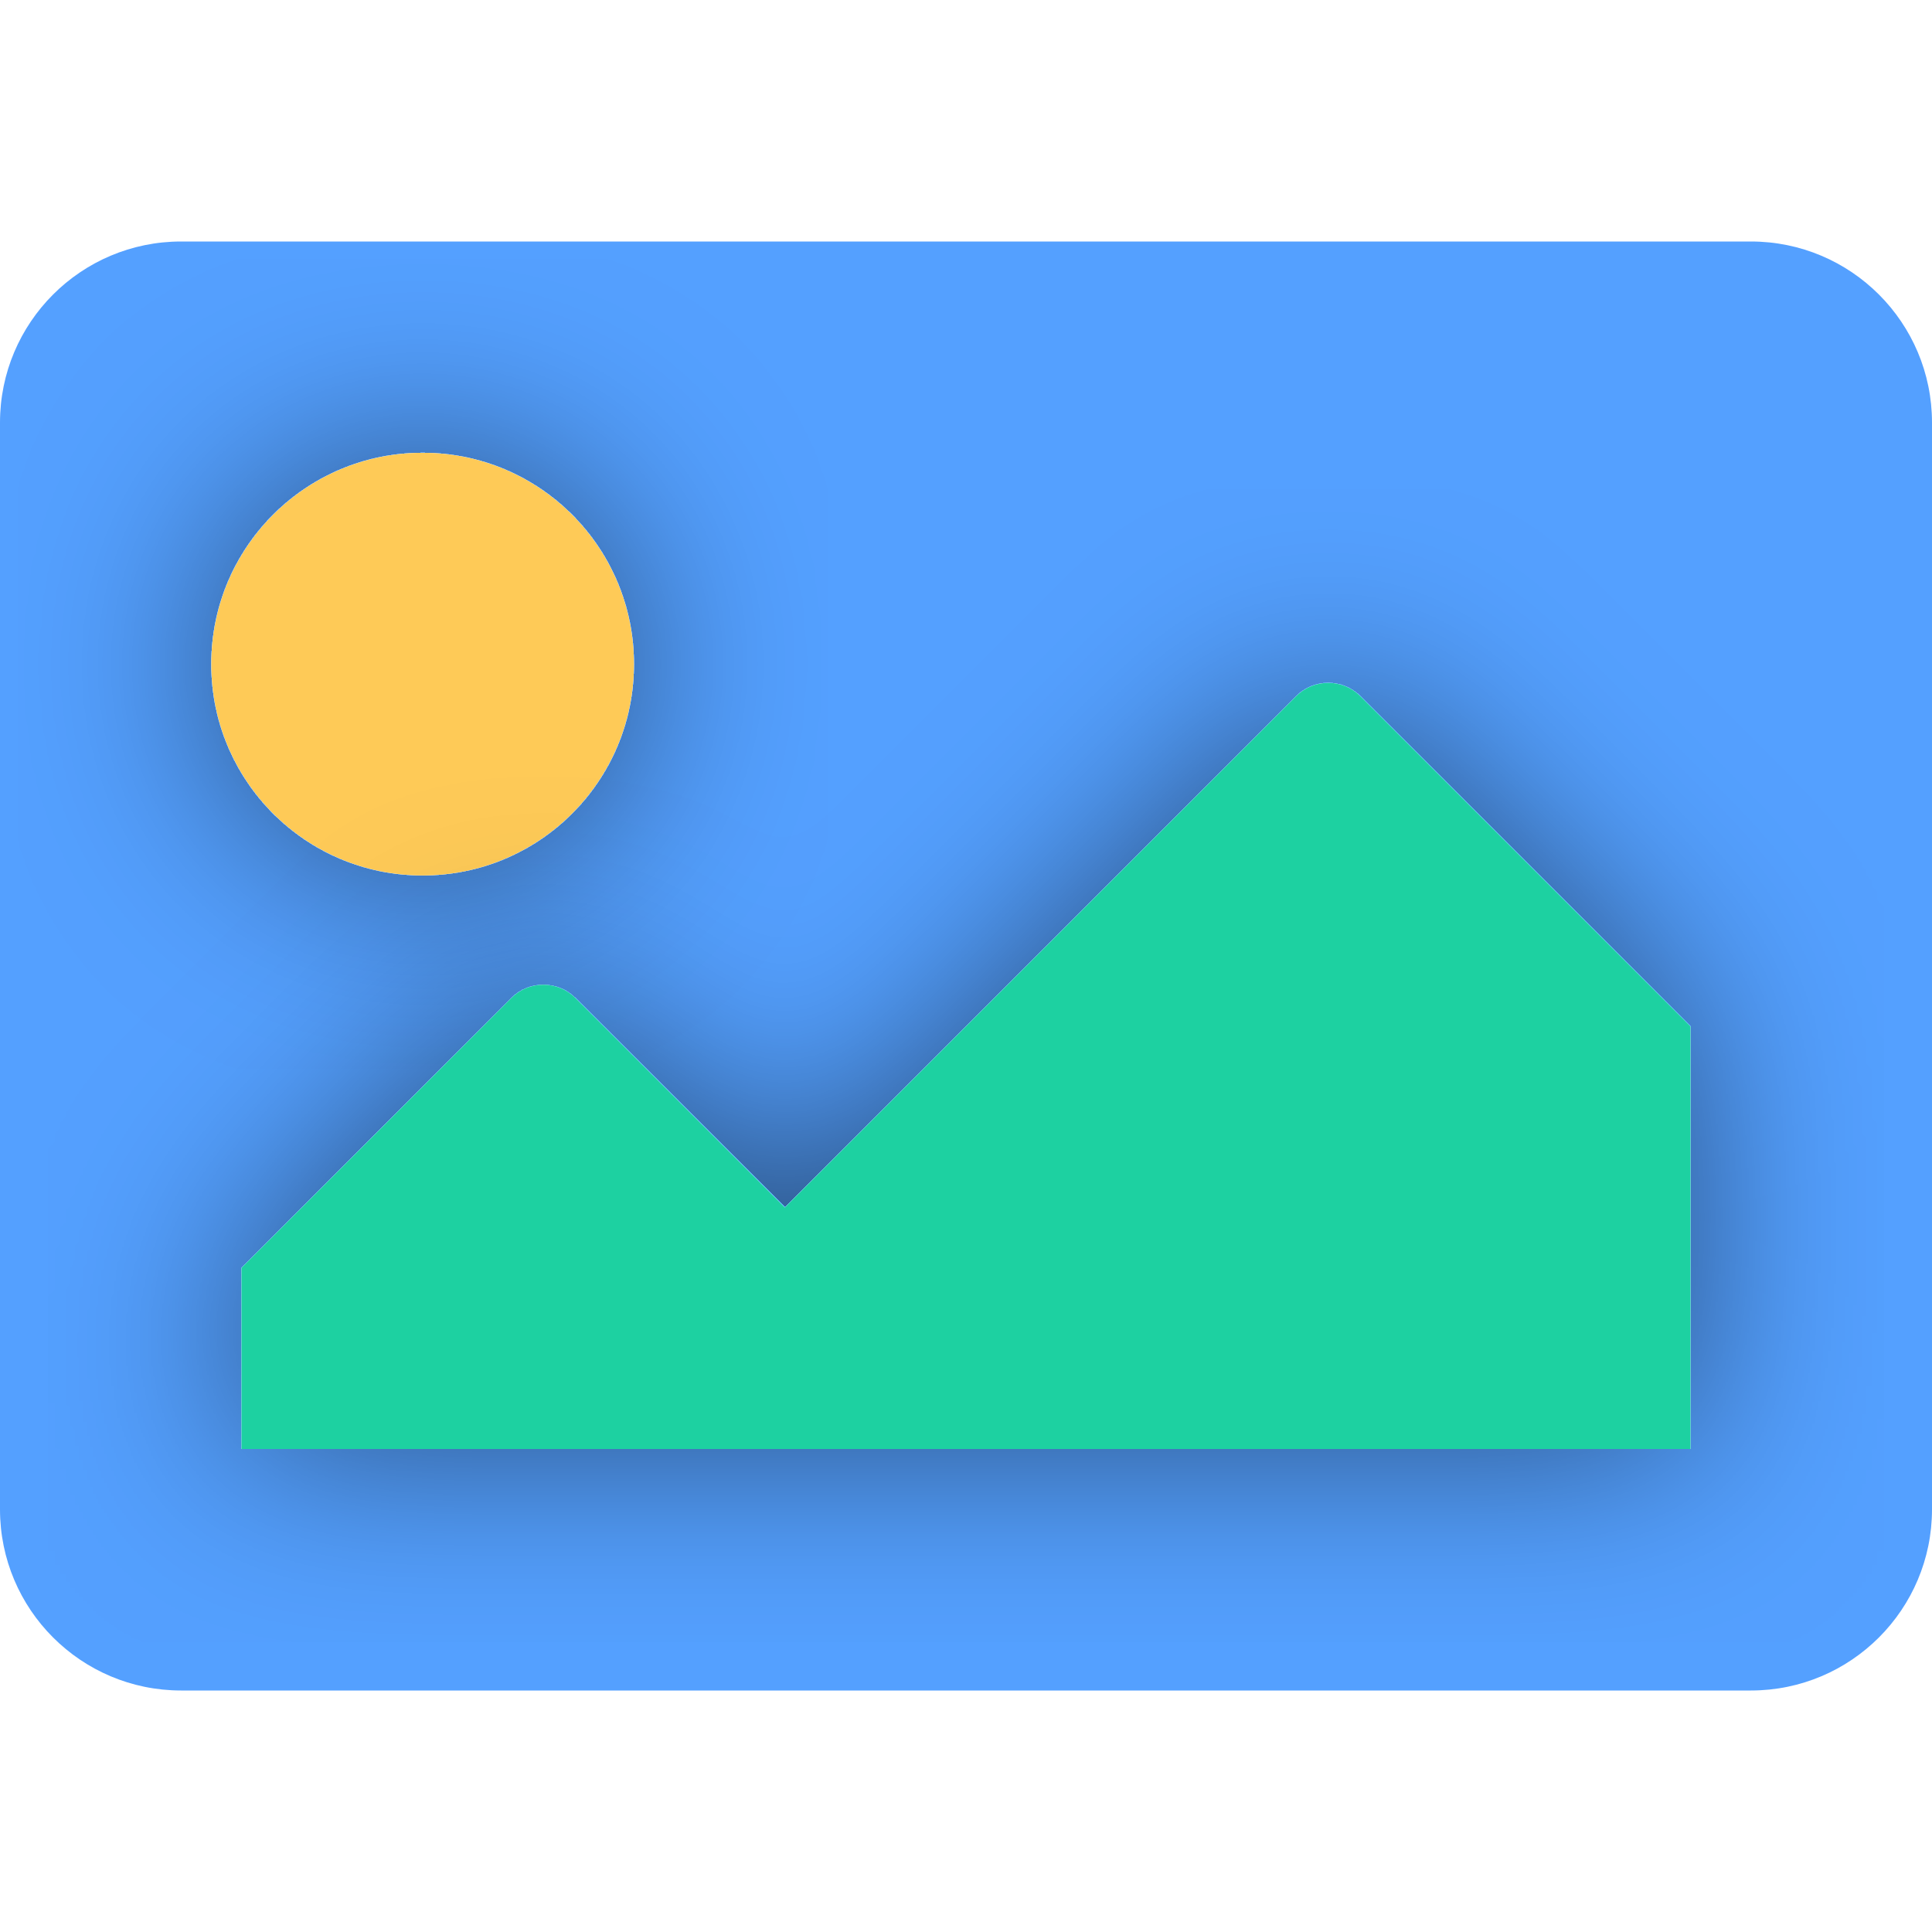
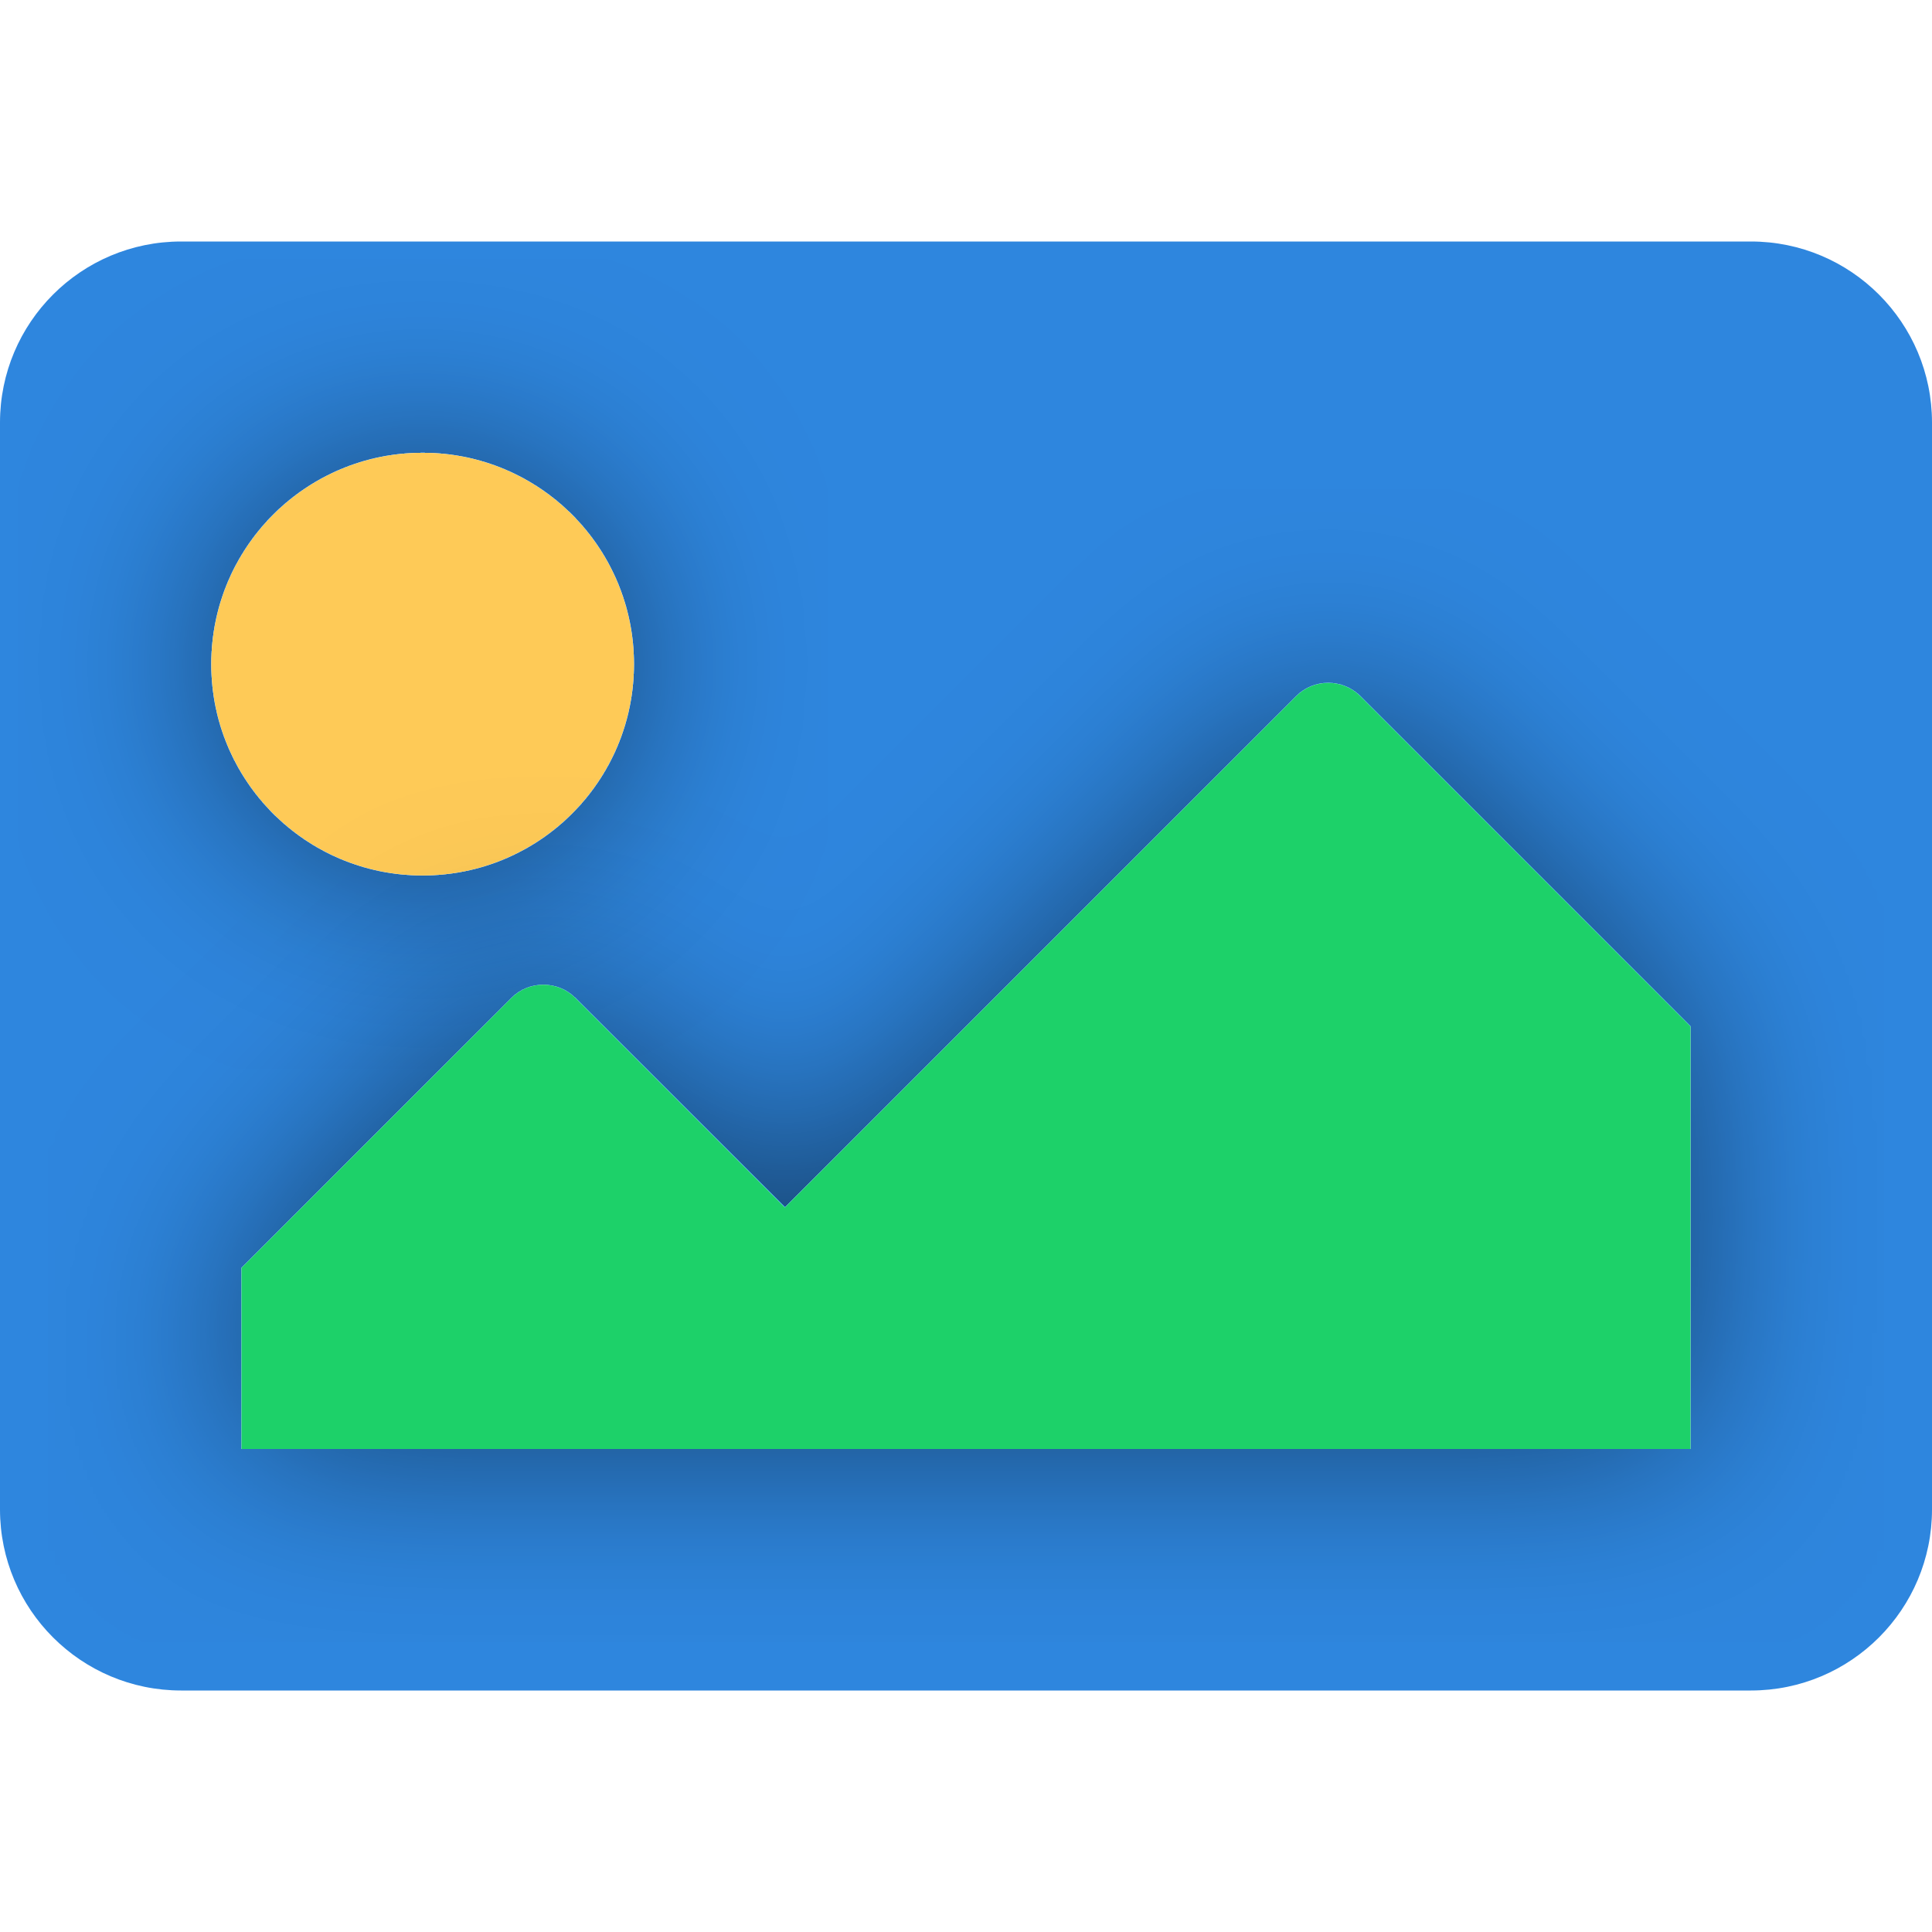
<svg xmlns="http://www.w3.org/2000/svg" width="200" height="200" viewBox="0 0 200 200" fill="none">
-   <path d="M181.25 175H18.75C8.395 175 0 166.605 0 156.25V43.75C0 33.395 8.395 25 18.75 25H181.25C191.605 25 200 33.395 200 43.75V156.25C200 166.605 191.605 175 181.25 175ZM43.75 46.875C31.669 46.875 21.875 56.669 21.875 68.75C21.875 80.831 31.669 90.625 43.75 90.625C55.831 90.625 65.625 80.831 65.625 68.75C65.625 56.669 55.831 46.875 43.75 46.875ZM25 150H175V106.25L140.814 72.064C138.984 70.234 136.016 70.234 134.185 72.064L81.25 125L59.565 103.314C57.734 101.484 54.766 101.484 52.935 103.314L25 131.25V150Z" fill="#54A0FF" />
+   <path d="M181.25 175H18.75C8.395 175 0 166.605 0 156.25V43.75C0 33.395 8.395 25 18.75 25H181.25C191.605 25 200 33.395 200 43.75V156.25C200 166.605 191.605 175 181.25 175ZM43.75 46.875C31.669 46.875 21.875 56.669 21.875 68.75C21.875 80.831 31.669 90.625 43.75 90.625C55.831 90.625 65.625 80.831 65.625 68.75C65.625 56.669 55.831 46.875 43.75 46.875ZM25 150H175V106.25L140.814 72.064C138.984 70.234 136.016 70.234 134.185 72.064L81.25 125L59.565 103.314C57.734 101.484 54.766 101.484 52.935 103.314L25 131.25V150Z" fill="#2E86DE" />
  <g filter="url(#filter0_d_127_79)">
    <path fill-rule="evenodd" clip-rule="evenodd" d="M21.875 68.75C21.875 56.669 31.669 46.875 43.75 46.875C55.831 46.875 65.625 56.669 65.625 68.75C65.625 80.831 55.831 90.625 43.75 90.625C31.669 90.625 21.875 80.831 21.875 68.75Z" fill="#FECA57" />
  </g>
  <g filter="url(#filter1_d_127_79)">
-     <path fill-rule="evenodd" clip-rule="evenodd" d="M175 150H25V131.25L52.935 103.314C54.766 101.484 57.734 101.484 59.565 103.314L81.25 125L134.185 72.064C136.016 70.234 138.984 70.234 140.814 72.064L175 106.25V150Z" fill="#1DD1A1" />
+     <path fill-rule="evenodd" clip-rule="evenodd" d="M175 150H25V131.25L52.935 103.314C54.766 101.484 57.734 101.484 59.565 103.314L81.25 125L134.185 72.064C136.016 70.234 138.984 70.234 140.814 72.064L175 106.25V150Z" fill="#1DD169" />
  </g>
  <defs>
    <filter id="filter0_d_127_79" x="1.875" y="26.875" width="83.75" height="83.75" filterUnits="userSpaceOnUse" color-interpolation-filters="sRGB">
      <feFlood flood-opacity="0" result="BackgroundImageFix" />
      <feColorMatrix in="SourceAlpha" type="matrix" values="0 0 0 0 0 0 0 0 0 0 0 0 0 0 0 0 0 0 127 0" result="hardAlpha" />
      <feOffset />
      <feGaussianBlur stdDeviation="10" />
      <feComposite in2="hardAlpha" operator="out" />
      <feColorMatrix type="matrix" values="0 0 0 0 0 0 0 0 0 0 0 0 0 0 0 0 0 0 0.5 0" />
      <feBlend mode="normal" in2="BackgroundImageFix" result="effect1_dropShadow_127_79" />
      <feBlend mode="normal" in="SourceGraphic" in2="effect1_dropShadow_127_79" result="shape" />
    </filter>
    <filter id="filter1_d_127_79" x="5" y="50.692" width="190" height="119.308" filterUnits="userSpaceOnUse" color-interpolation-filters="sRGB">
      <feFlood flood-opacity="0" result="BackgroundImageFix" />
      <feColorMatrix in="SourceAlpha" type="matrix" values="0 0 0 0 0 0 0 0 0 0 0 0 0 0 0 0 0 0 127 0" result="hardAlpha" />
      <feOffset />
      <feGaussianBlur stdDeviation="10" />
      <feComposite in2="hardAlpha" operator="out" />
      <feColorMatrix type="matrix" values="0 0 0 0 0 0 0 0 0 0 0 0 0 0 0 0 0 0 0.5 0" />
      <feBlend mode="normal" in2="BackgroundImageFix" result="effect1_dropShadow_127_79" />
      <feBlend mode="normal" in="SourceGraphic" in2="effect1_dropShadow_127_79" result="shape" />
    </filter>
  </defs>
</svg>
